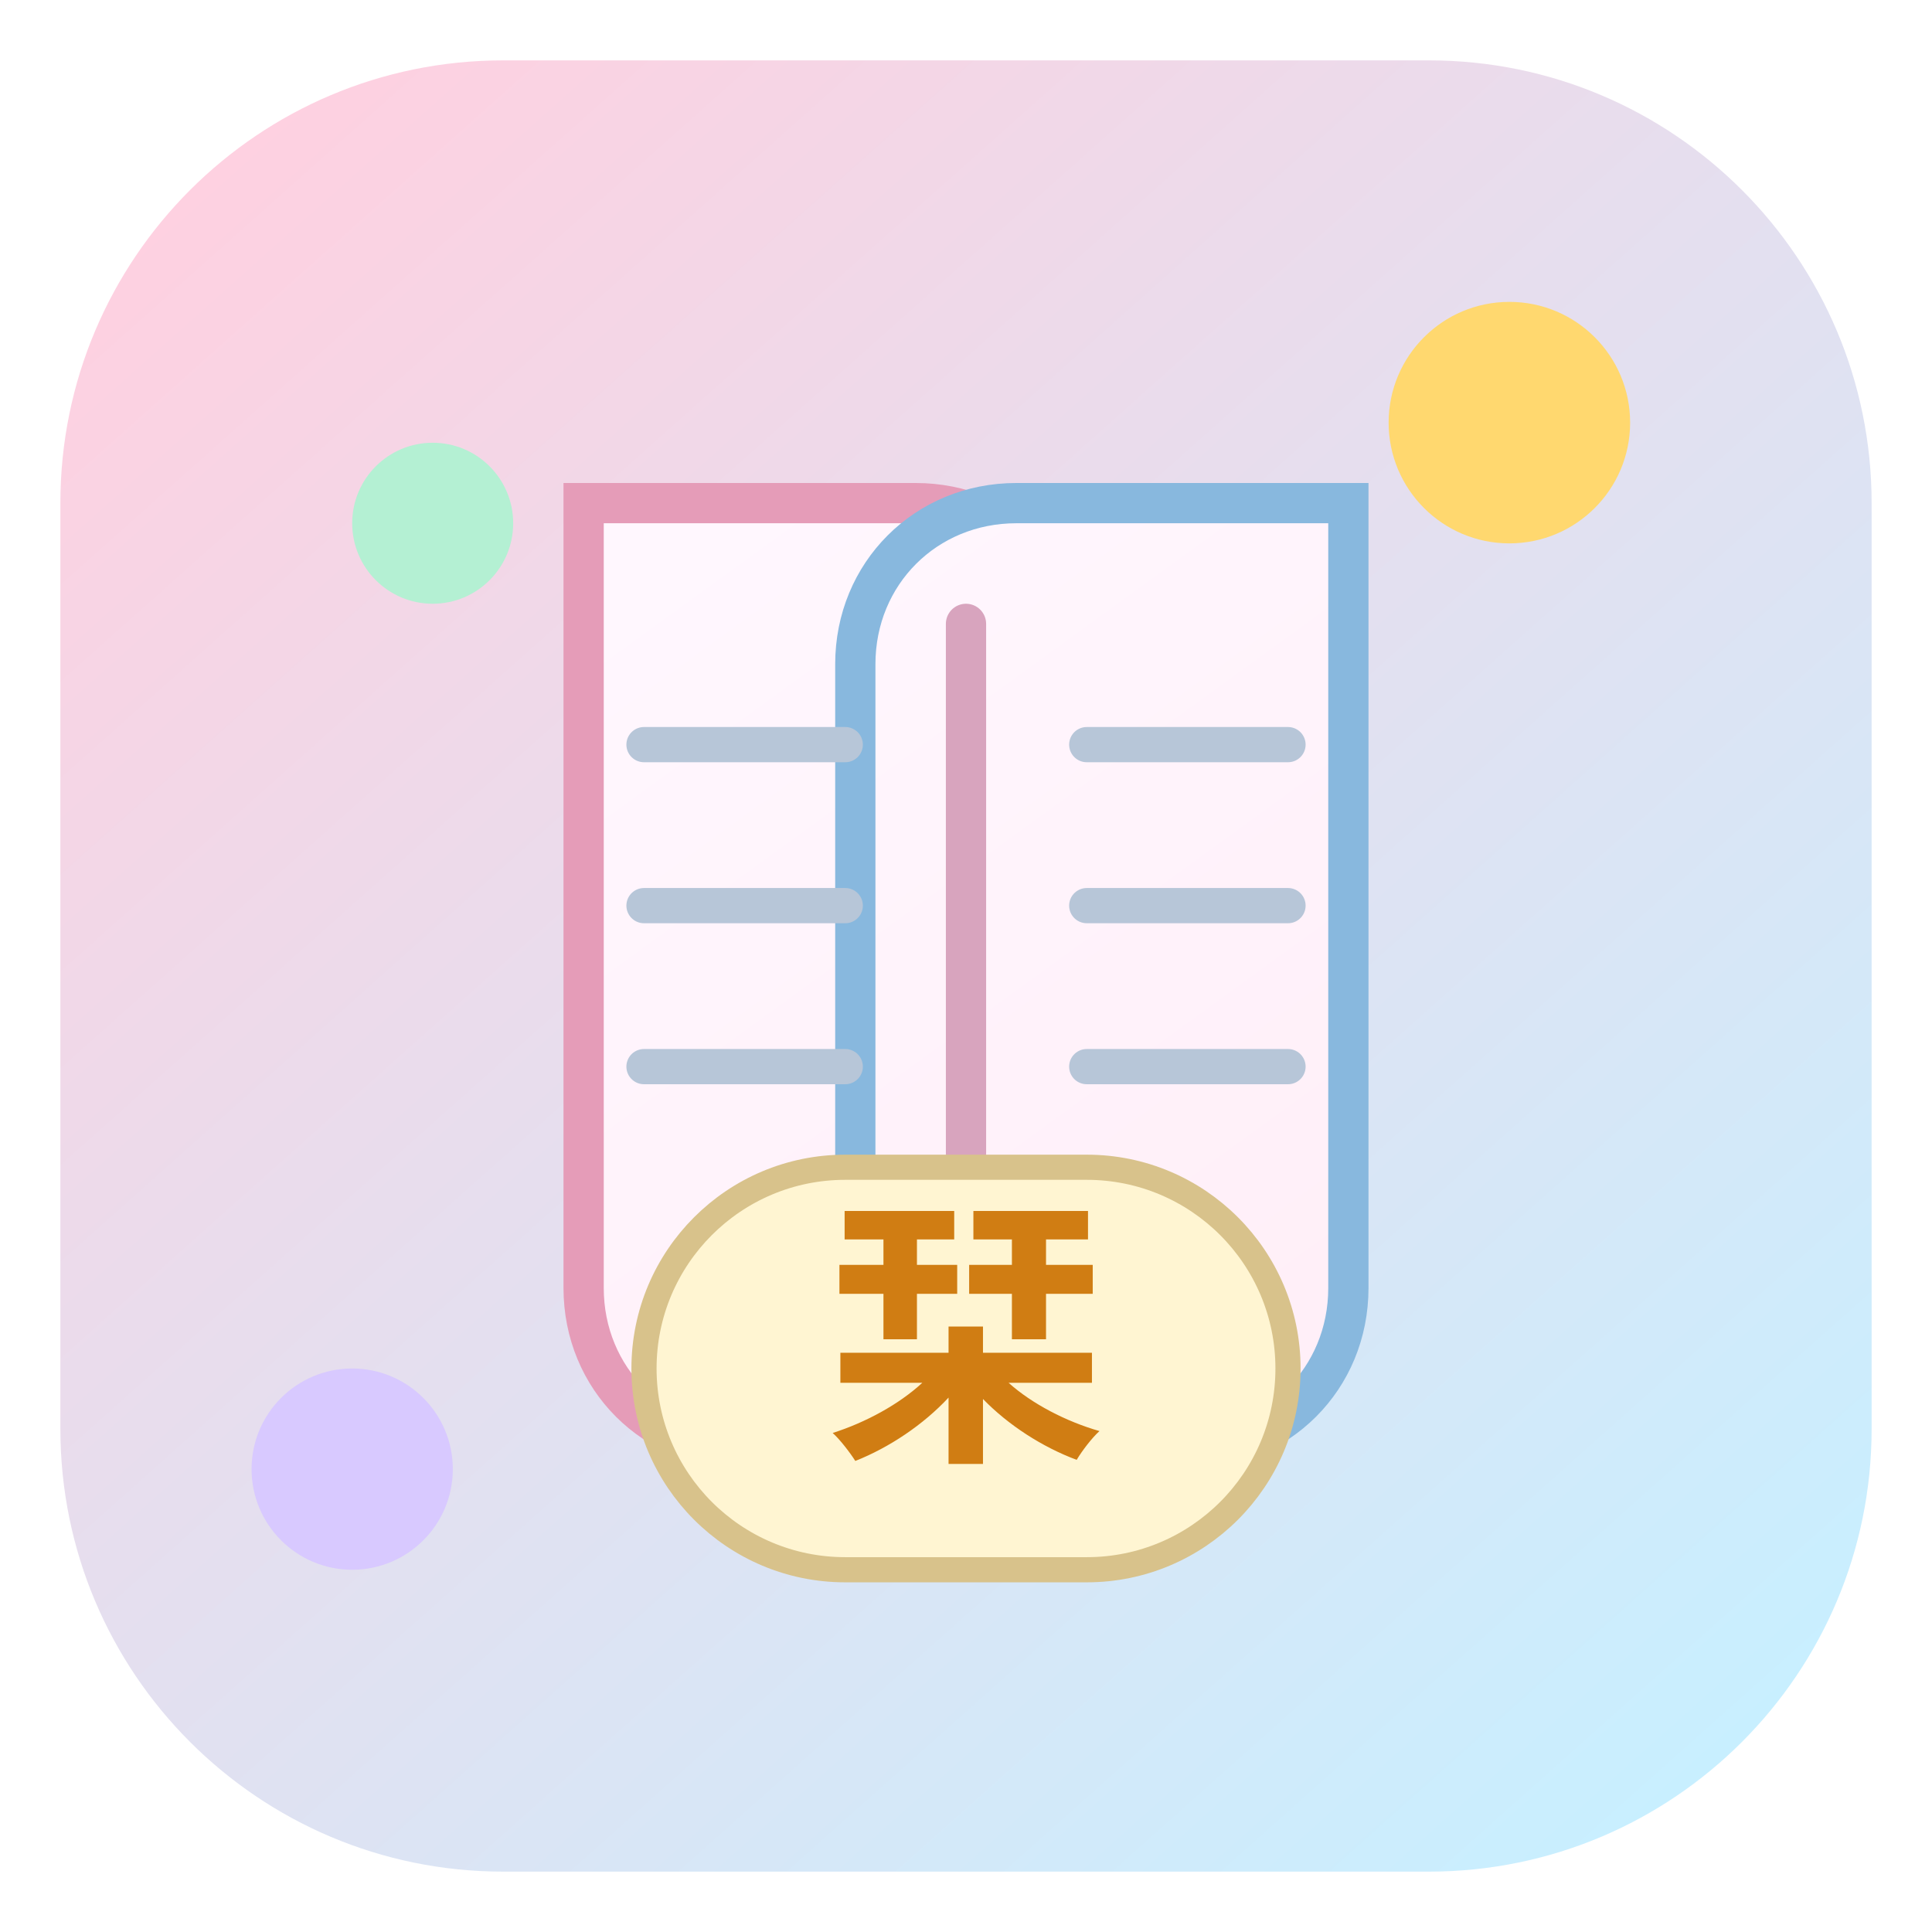
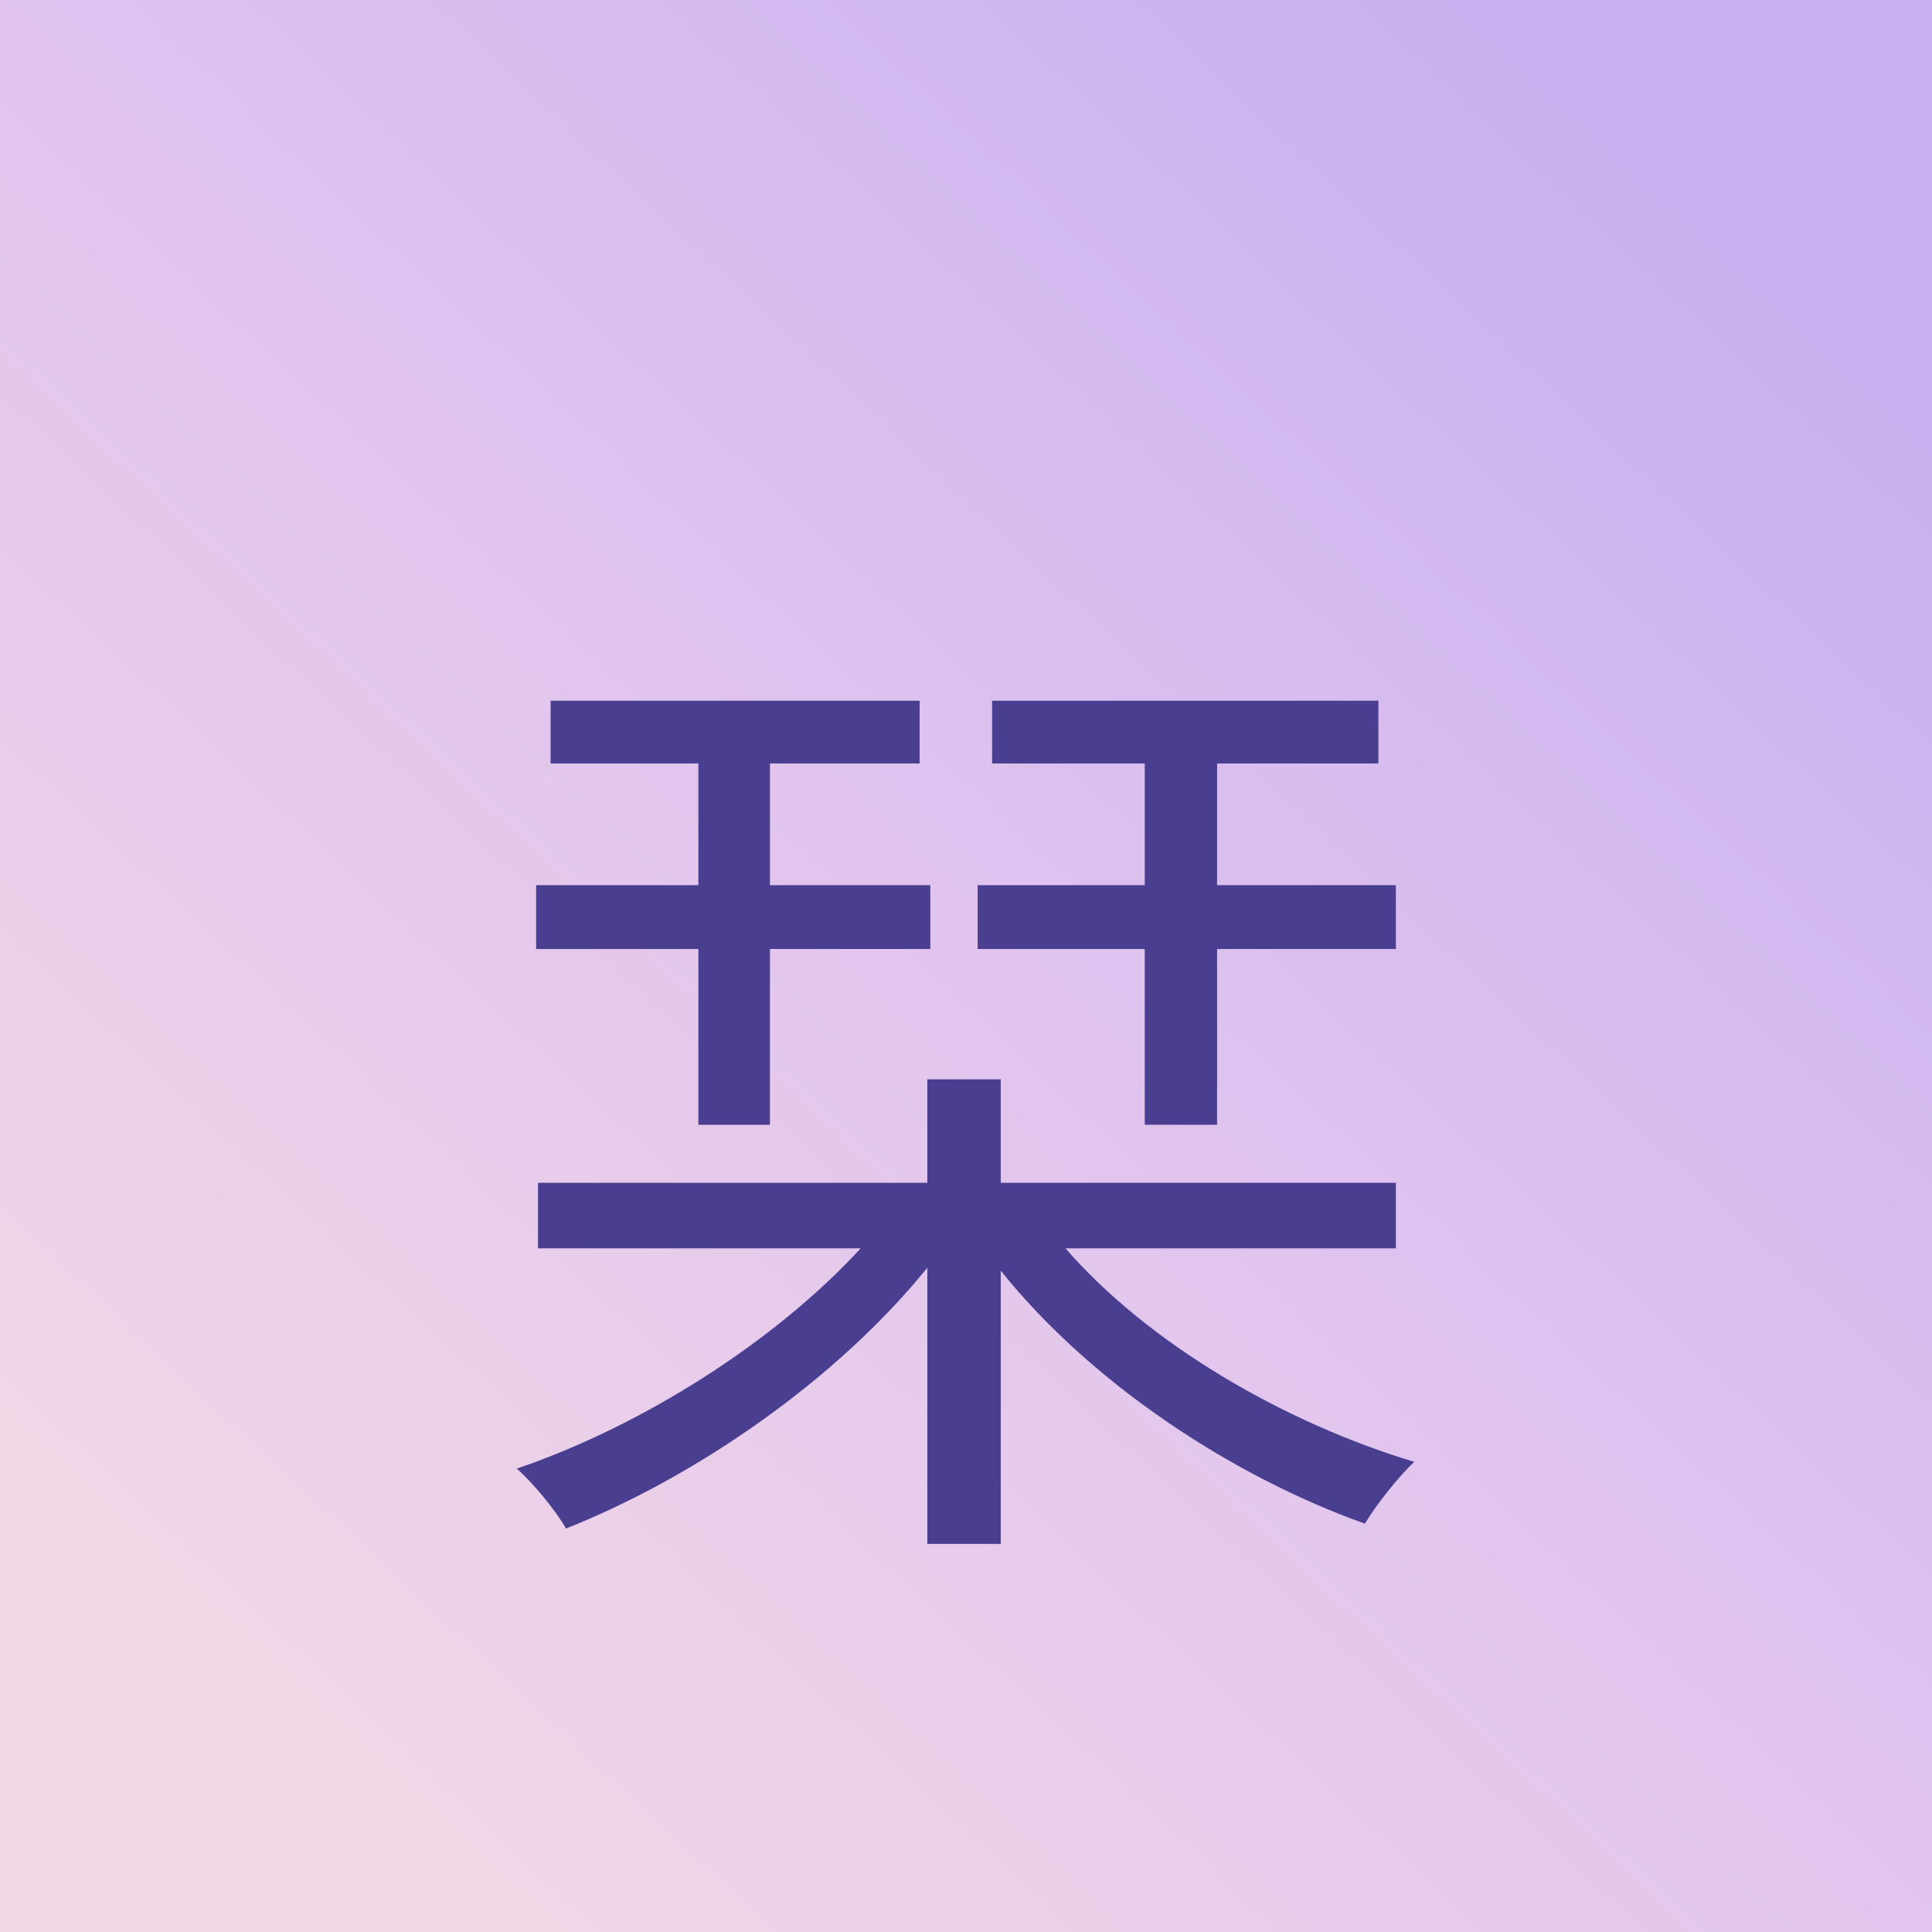
<svg xmlns="http://www.w3.org/2000/svg" width="512" height="512" viewBox="0 0 192 192">
  <defs>
-     <linearGradient id="bg" x1="20" y1="12" x2="168" y2="178" gradientUnits="userSpaceOnUse">
-       <stop offset="0" stop-color="#ffd0e0" />
-       <stop offset="1" stop-color="#c8efff" />
-     </linearGradient>
-     <linearGradient id="book" x1="58" y1="44" x2="132" y2="146" gradientUnits="userSpaceOnUse">
-       <stop offset="0" stop-color="#fff8ff" />
-       <stop offset="1" stop-color="#ffeef7" />
+     <linearGradient id="bg" x1="24" y1="170" x2="166" y2="18" gradientUnits="userSpaceOnUse">
+       <stop offset="0" stop-color="#f2d7e6" />
+       <stop offset="0.55" stop-color="#dec2ef" />
+       <stop offset="1" stop-color="#c7b0ef" />
    </linearGradient>
  </defs>
-   <rect x="6" y="6" width="180" height="180" rx="44" fill="url(#bg)" />
-   <circle cx="150" cy="42" r="12" fill="#ffd86f" />
-   <circle cx="43" cy="52" r="8" fill="#b4f0d3" />
-   <circle cx="35" cy="146" r="10" fill="#d8c9ff" />
-   <path d="M58 50h33c9 0 16 7 16 16v78H74c-9 0-16-7-16-16V50z" fill="url(#book)" stroke="#e59cb8" stroke-width="4" />
-   <path d="M134 50h-33c-9 0-16 7-16 16v78h33c9 0 16-7 16-16V50z" fill="url(#book)" stroke="#88b8de" stroke-width="4" />
-   <path d="M96 62v72" stroke="#d8a4be" stroke-width="4" stroke-linecap="round" />
-   <path d="M64 74h20M64 90h20M64 106h20M108 74h20M108 90h20M108 106h20" stroke="#b7c6d8" stroke-width="3.5" stroke-linecap="round" />
-   <rect x="64" y="116" width="64" height="40" rx="20" fill="#fff5d2" stroke="#d8c28b" stroke-width="2.5" />
-   <text x="96" y="143" text-anchor="middle" fill="#d07d13" font-size="28" font-weight="700" font-family="'Hiragino Maru Gothic ProN', 'Yu Gothic', 'Meiryo', sans-serif">
+   <rect width="192" height="192" fill="url(#bg)" />
+   <text x="96" y="104" fill="#4a3e91" font-size="96" font-weight="400" text-anchor="middle" dominant-baseline="central" font-family="'HGS明朝E', 'HGP明朝E', '游明朝', 'Noto Serif JP', serif">
    栞
  </text>
</svg>
